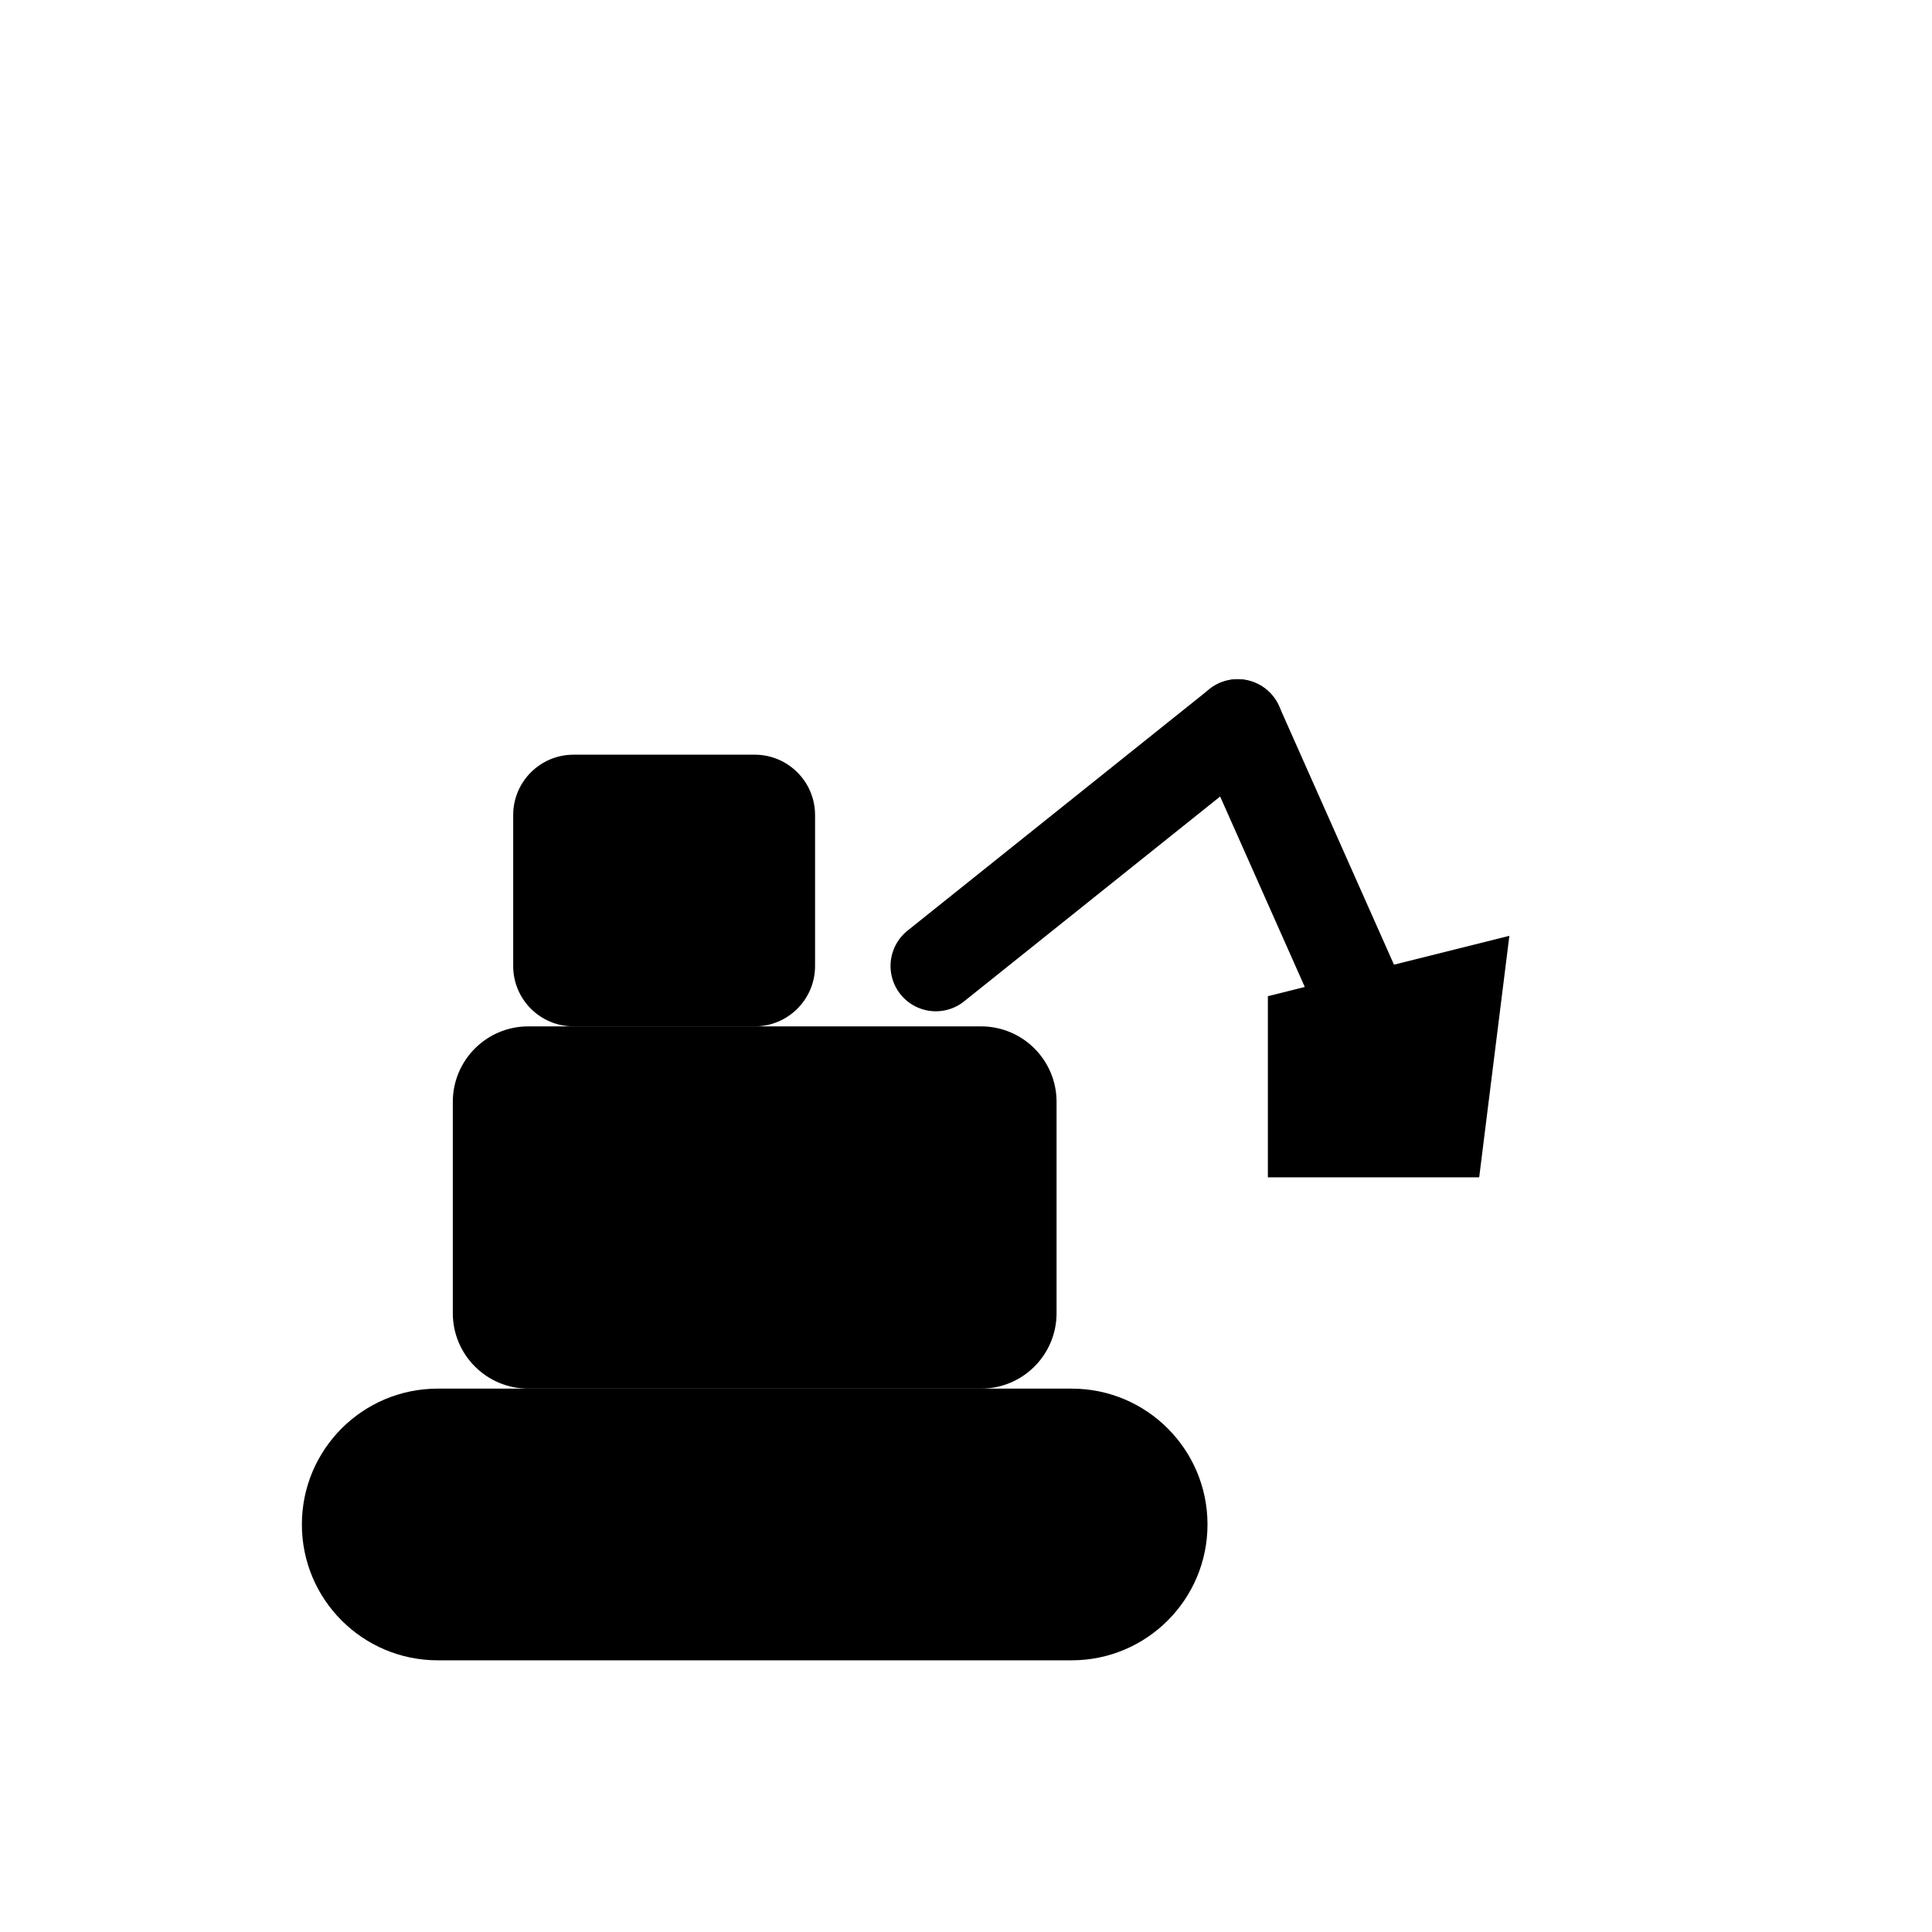
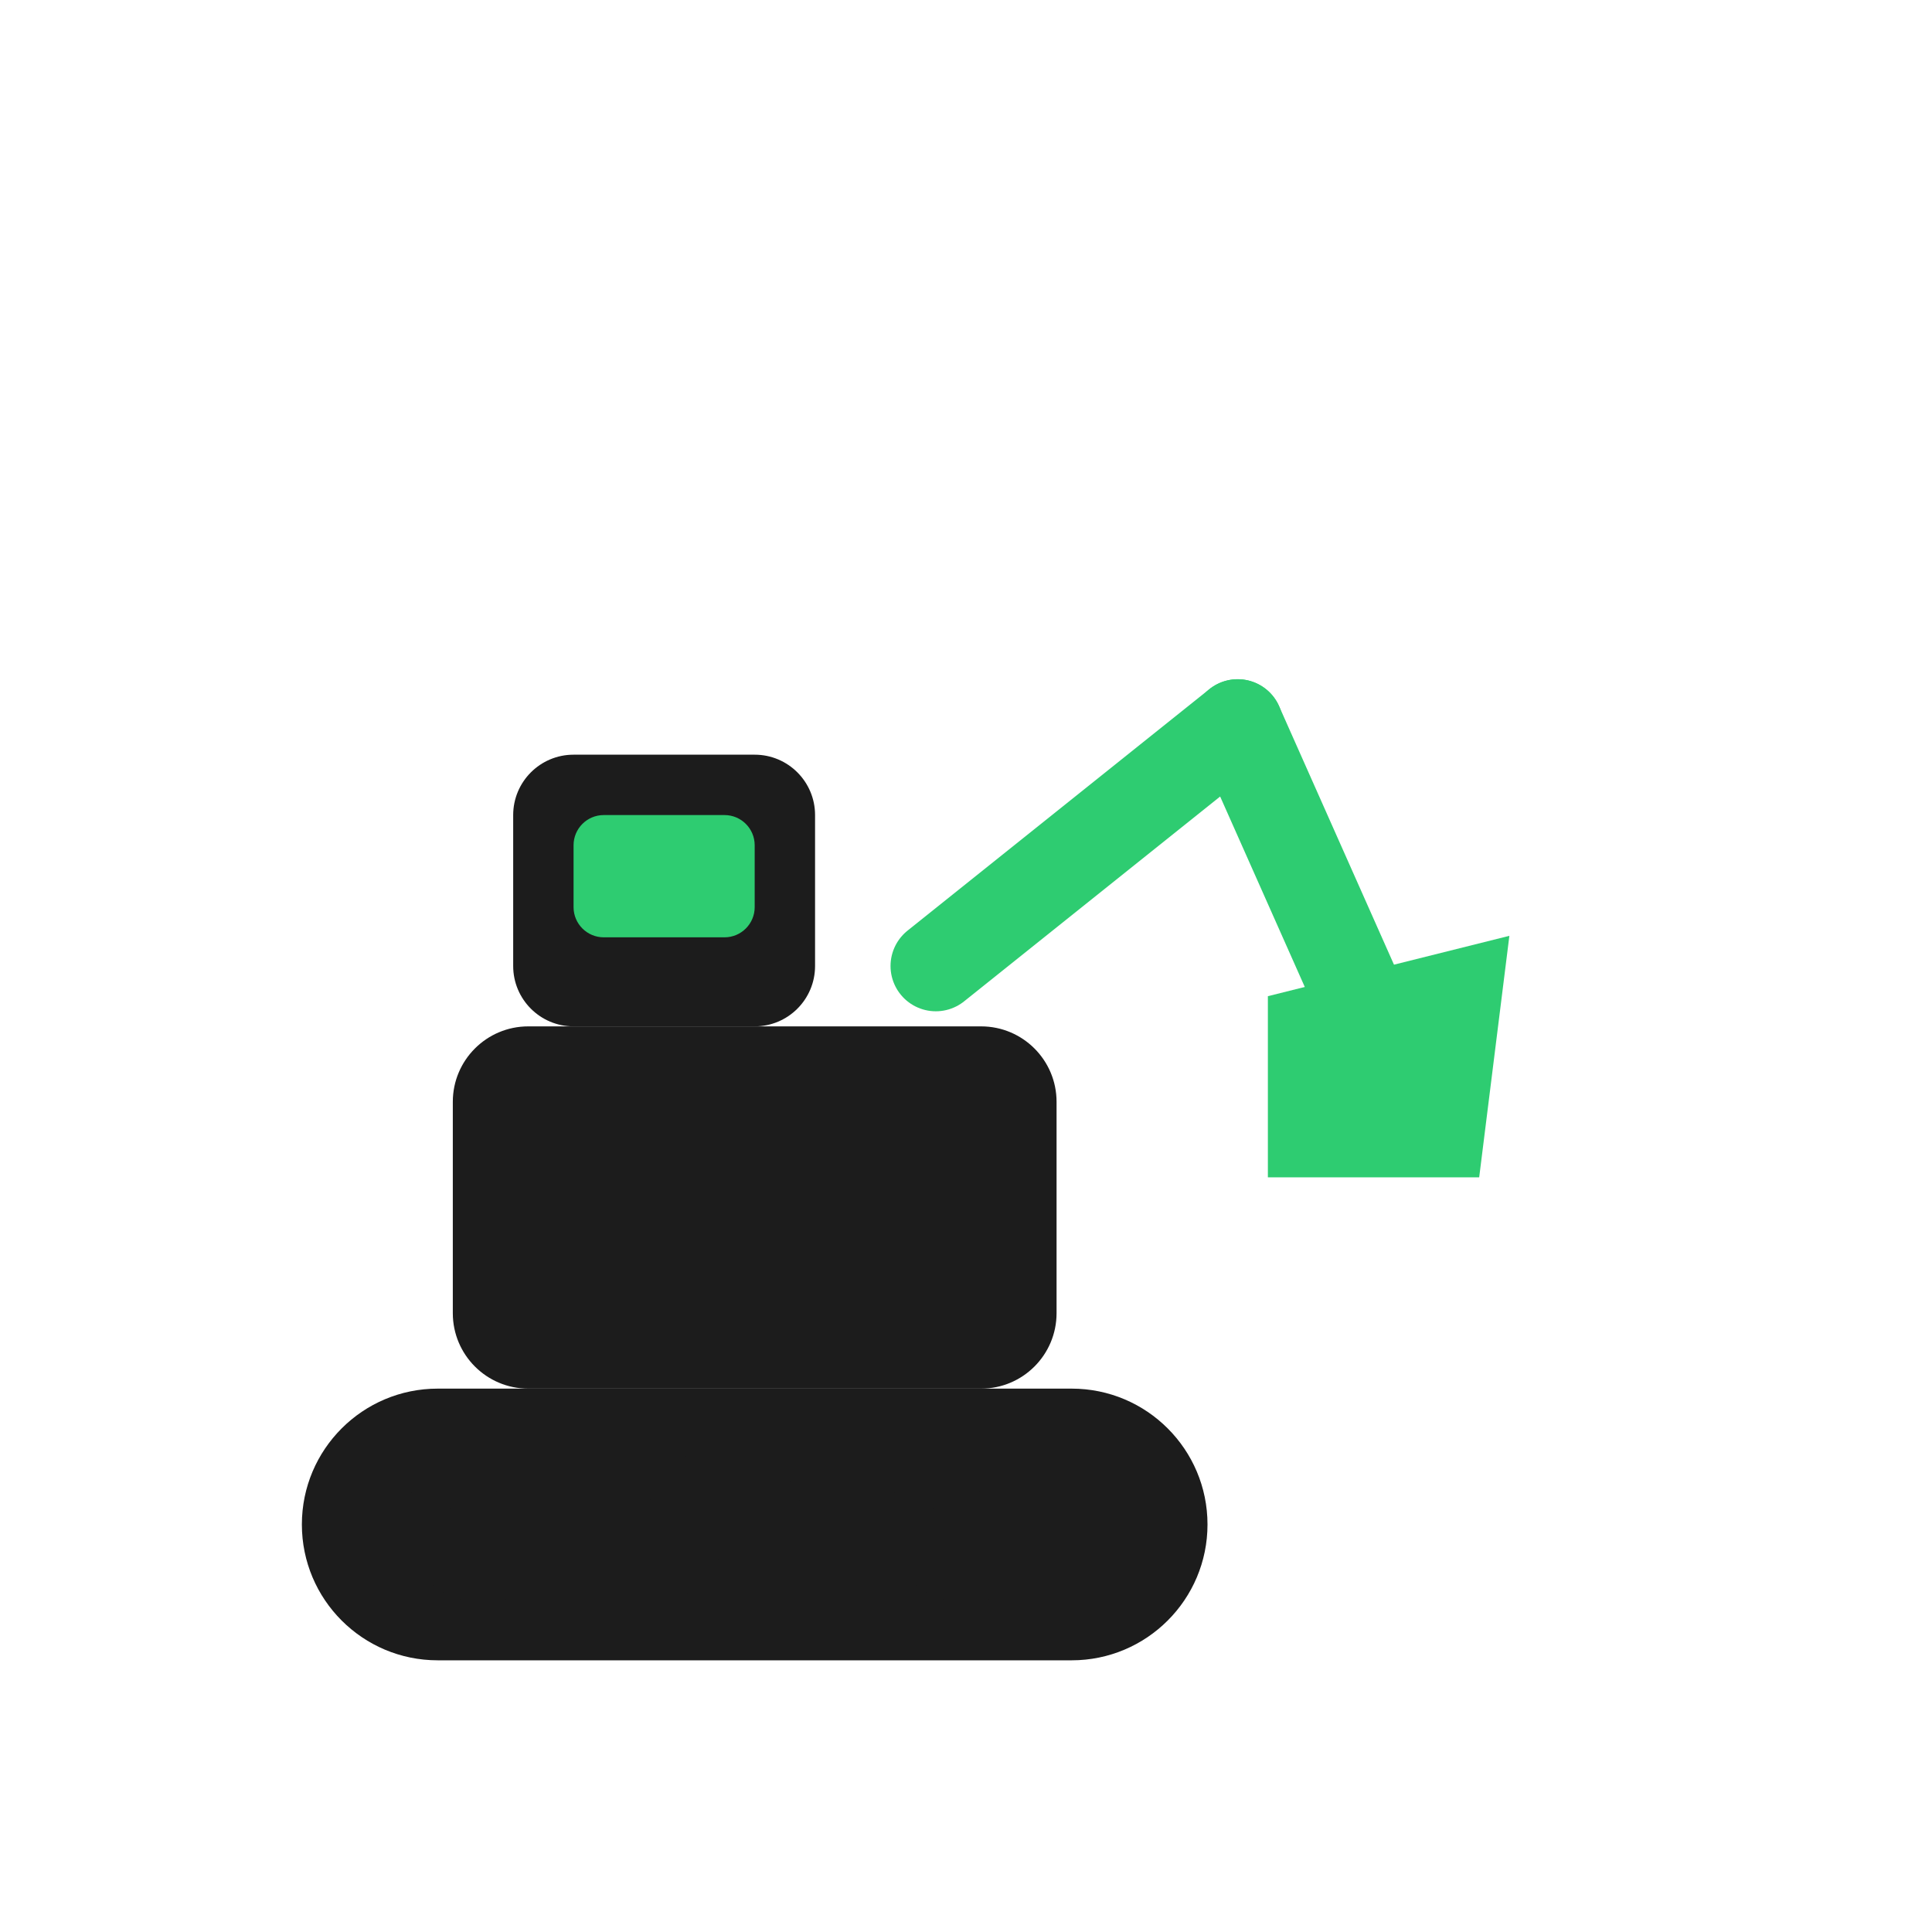
- <svg xmlns="http://www.w3.org/2000/svg" viewBox="0 0 64 64" fill="currentColor">
-   <rect x="10" y="46" width="30" height="9" rx="4.5" />
-   <circle cx="16" cy="50.5" r="1.9" fill="none" stroke="currentColor" stroke-width="1.4" />
-   <circle cx="24" cy="50.5" r="1.9" fill="none" stroke="currentColor" stroke-width="1.4" />
-   <circle cx="32" cy="50.5" r="1.9" fill="none" stroke="currentColor" stroke-width="1.4" />
-   <rect x="15" y="34" width="20" height="12" rx="2.5" />
-   <rect x="17" y="25" width="10" height="9" rx="2" />
-   <line x1="31" y1="32" x2="41" y2="24" stroke="currentColor" stroke-width="3" stroke-linecap="round" />
-   <line x1="41" y1="24" x2="45" y2="33" stroke="currentColor" stroke-width="3" stroke-linecap="round" />
-   <polygon points="42,33 50,31 49,39 42,39" />
+ <svg xmlns="http://www.w3.org/2000/svg" viewBox="0 0 64 64">
+   <rect x="10" y="46" width="30" height="9" rx="4.5" fill="#1C1C1C" />
+   <circle cx="16" cy="50.5" r="1.9" fill="none" stroke="#1C1C1C" stroke-width="1.4" />
+   <circle cx="24" cy="50.5" r="1.9" fill="none" stroke="#1C1C1C" stroke-width="1.4" />
+   <circle cx="32" cy="50.5" r="1.9" fill="none" stroke="#1C1C1C" stroke-width="1.4" />
+   <rect x="15" y="34" width="20" height="12" rx="2.5" fill="#1C1C1C" />
+   <rect x="17" y="25" width="10" height="9" rx="2" fill="#1C1C1C" />
+   <rect x="19" y="27" width="6" height="4.05" rx="1" fill="#2ECC71" />
+   <line x1="31" y1="32" x2="41" y2="24" stroke="#2ECC71" stroke-width="3" stroke-linecap="round" />
+   <line x1="41" y1="24" x2="45" y2="33" stroke="#2ECC71" stroke-width="3" stroke-linecap="round" />
+   <polygon points="42,33 50,31 49,39 42,39" fill="#2ECC71" />
</svg>
